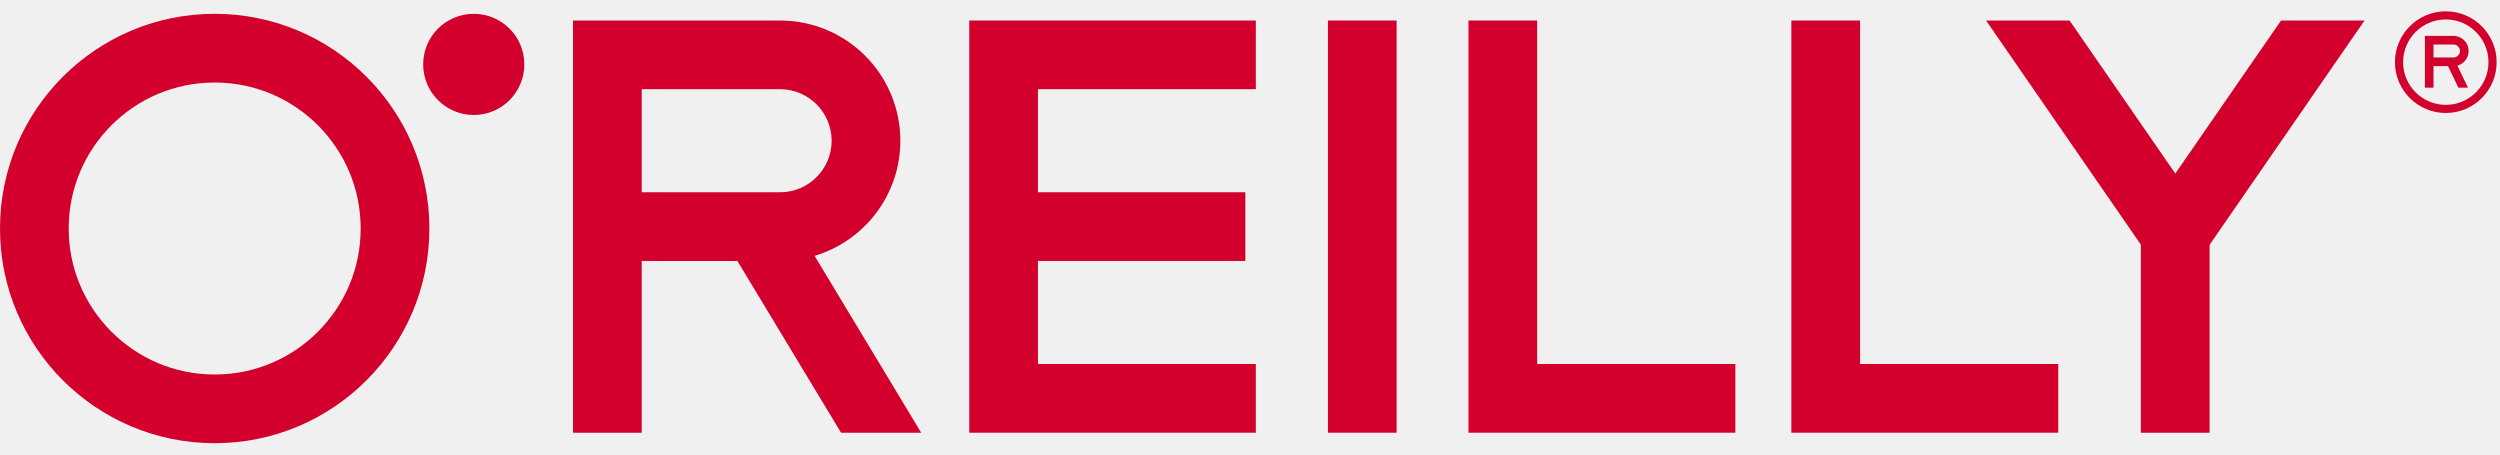
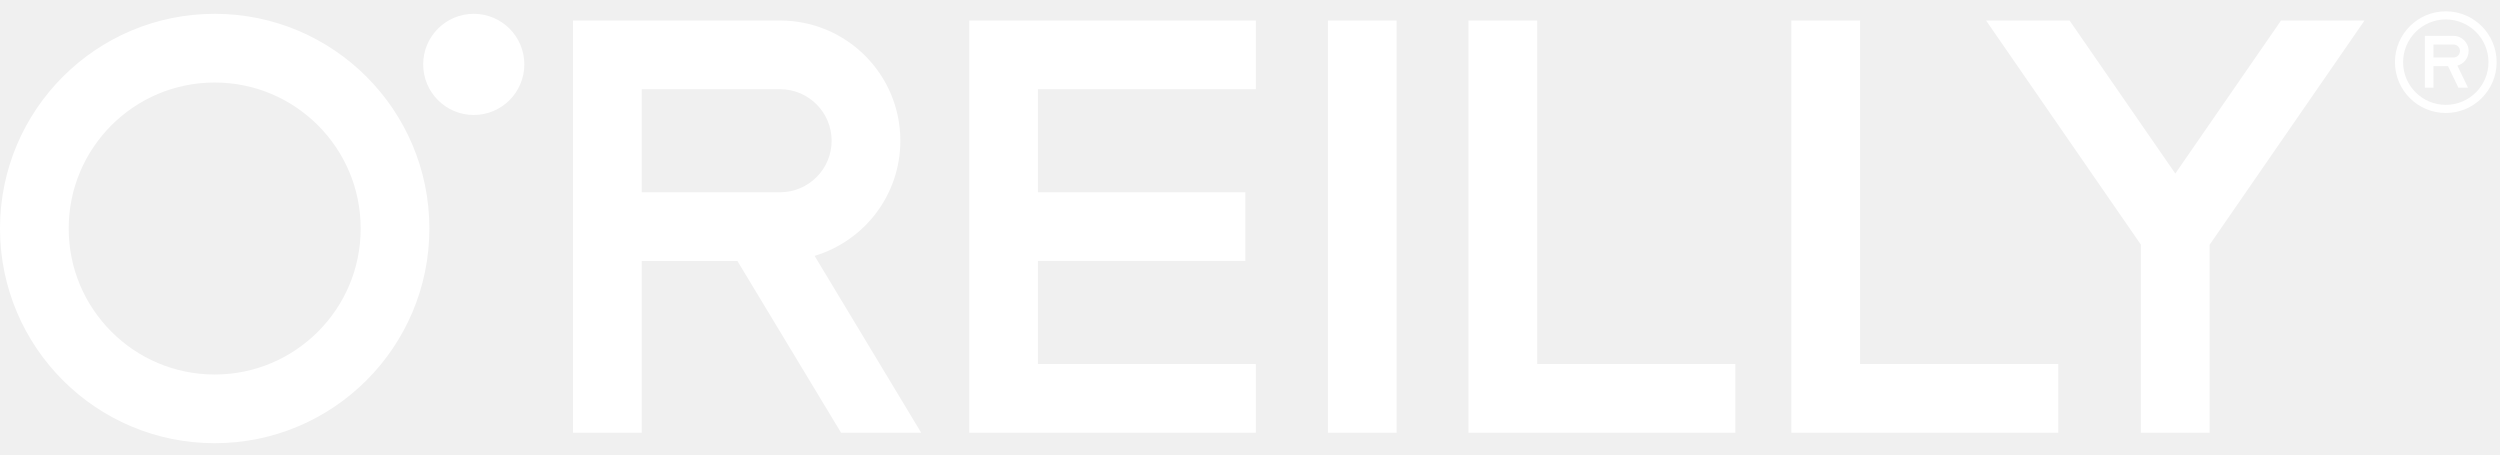
- <svg xmlns="http://www.w3.org/2000/svg" width="198" height="36" viewBox="0 0 198 36">
-   <g fill="none" fill-rule="evenodd">
-     <path fill="#D3002D" d="M64.516 20.264C68.443 19.088 71.306 15.458 71.308 11.148 71.306 5.888 67.046 1.628 61.786 1.626L45.383 1.626 45.383 34.272 50.825 34.272 50.825 20.67 58.403 20.67 66.612 34.272 72.958 34.272 64.516 20.264zM50.825 15.227L50.825 7.065 61.786 7.065C64.038 7.069 65.863 8.893 65.866 11.148 65.863 13.398 64.038 15.223 61.786 15.227L50.825 15.227zM41.527 5.099C41.527 7.312 39.734 9.107 37.522 9.107 35.31 9.107 33.516 7.312 33.516 5.099 33.516 2.887 35.31 1.094 37.522 1.094 39.734 1.094 41.527 2.887 41.527 5.099M0 18.099C.001 8.707 7.611 1.096 17.004 1.094 26.396 1.096 34.005 8.707 34.007 18.099 34.005 27.489 26.396 35.1 17.004 35.102 7.611 35.1.001 27.489 0 18.099M8.827 9.92C6.731 12.024 5.442 14.896 5.441 18.099 5.442 21.299 6.731 24.173 8.827 26.273 10.928 28.37 13.802 29.659 17.004 29.661 20.205 29.659 23.077 28.37 25.179 26.273 27.276 24.173 28.565 21.299 28.565 18.099 28.565 14.896 27.276 12.024 25.179 9.92 23.077 7.826 20.205 6.538 17.004 6.536 13.802 6.538 10.928 7.826 8.827 9.92" />
-     <polygon fill="#D3002D" points="187.27 1.625 180.658 1.625 172.284 13.745 163.909 1.625 157.297 1.625 169.556 19.375 169.556 34.271 175 34.271 175 19.388" />
-     <path fill="#D3002D" d="M193.708,0.897 C191.484,0.897 189.68,2.7 189.68,4.923 C189.68,7.146 191.484,8.949 193.708,8.949 C195.929,8.949 197.734,7.146 197.734,4.923 C197.734,2.7 195.929,0.897 193.708,0.897 M193.708,8.305 C191.841,8.305 190.326,6.79 190.326,4.923 C190.326,3.055 191.841,1.54 193.708,1.54 C195.572,1.54 197.088,3.055 197.088,4.923 C197.088,6.79 195.572,8.305 193.708,8.305" />
-     <path fill="#D3002D" d="M195.513,4.038 C195.513,3.377 194.98,2.842 194.318,2.842 L192.052,2.842 L192.052,6.945 L192.733,6.945 L192.733,5.236 L193.882,5.236 L194.705,6.945 L195.466,6.945 L194.624,5.197 C195.137,5.062 195.513,4.595 195.513,4.038 Z M192.733,3.526 L194.318,3.526 C194.603,3.526 194.829,3.755 194.829,4.038 C194.829,4.322 194.603,4.552 194.318,4.552 L192.733,4.552 L192.733,3.526 Z" />
-     <polygon fill="#D3002D" points="99.462 7.064 99.462 1.625 76.766 1.625 76.766 34.271 99.462 34.271 99.462 28.829 82.205 28.829 82.205 20.668 98.631 20.668 98.631 15.226 82.205 15.226 82.205 7.064" />
-     <polygon fill="#D3002D" points="116.303 34.271 116.303 1.625 121.744 1.625 121.744 28.829 137.44 28.829 137.44 34.271" />
-     <polygon fill="#D3002D" points="141.875 34.271 141.875 1.625 147.318 1.625 147.318 28.829 163.013 28.829 163.013 34.271" />
-     <polygon fill="#D3002D" points="105.172 34.271 110.612 34.271 110.612 1.625 105.172 1.625" />
+ <svg xmlns="http://www.w3.org/2000/svg" width="198" height="36" viewBox="0 0 198 36" version="1.1" id="svg2018">
+   <defs id="defs2022" />
+   <g fill="none" fill-rule="evenodd" id="g2016" style="fill:#ffffff;fill-opacity:1">
+     <path fill="#D3002D" d="M64.516 20.264C68.443 19.088 71.306 15.458 71.308 11.148 71.306 5.888 67.046 1.628 61.786 1.626L45.383 1.626 45.383 34.272 50.825 34.272 50.825 20.67 58.403 20.67 66.612 34.272 72.958 34.272 64.516 20.264zM50.825 15.227L50.825 7.065 61.786 7.065C64.038 7.069 65.863 8.893 65.866 11.148 65.863 13.398 64.038 15.223 61.786 15.227L50.825 15.227zM41.527 5.099C41.527 7.312 39.734 9.107 37.522 9.107 35.31 9.107 33.516 7.312 33.516 5.099 33.516 2.887 35.31 1.094 37.522 1.094 39.734 1.094 41.527 2.887 41.527 5.099M0 18.099C.001 8.707 7.611 1.096 17.004 1.094 26.396 1.096 34.005 8.707 34.007 18.099 34.005 27.489 26.396 35.1 17.004 35.102 7.611 35.1.001 27.489 0 18.099M8.827 9.92C6.731 12.024 5.442 14.896 5.441 18.099 5.442 21.299 6.731 24.173 8.827 26.273 10.928 28.37 13.802 29.659 17.004 29.661 20.205 29.659 23.077 28.37 25.179 26.273 27.276 24.173 28.565 21.299 28.565 18.099 28.565 14.896 27.276 12.024 25.179 9.92 23.077 7.826 20.205 6.538 17.004 6.536 13.802 6.538 10.928 7.826 8.827 9.92" id="path2000" style="fill:#ffffff;fill-opacity:1" />
+     <polygon fill="#D3002D" points="187.27 1.625 180.658 1.625 172.284 13.745 163.909 1.625 157.297 1.625 169.556 19.375 169.556 34.271 175 34.271 175 19.388" id="polygon2002" style="fill:#ffffff;fill-opacity:1" />
+     <path fill="#D3002D" d="M193.708,0.897 C191.484,0.897 189.68,2.7 189.68,4.923 C189.68,7.146 191.484,8.949 193.708,8.949 C195.929,8.949 197.734,7.146 197.734,4.923 C197.734,2.7 195.929,0.897 193.708,0.897 M193.708,8.305 C191.841,8.305 190.326,6.79 190.326,4.923 C190.326,3.055 191.841,1.54 193.708,1.54 C195.572,1.54 197.088,3.055 197.088,4.923 C197.088,6.79 195.572,8.305 193.708,8.305" id="path2004" style="fill:#ffffff;fill-opacity:1" />
+     <path fill="#D3002D" d="M195.513,4.038 C195.513,3.377 194.98,2.842 194.318,2.842 L192.052,2.842 L192.052,6.945 L192.733,6.945 L192.733,5.236 L193.882,5.236 L194.705,6.945 L195.466,6.945 L194.624,5.197 C195.137,5.062 195.513,4.595 195.513,4.038 Z M192.733,3.526 L194.318,3.526 C194.603,3.526 194.829,3.755 194.829,4.038 C194.829,4.322 194.603,4.552 194.318,4.552 L192.733,4.552 L192.733,3.526 Z" id="path2006" style="fill:#ffffff;fill-opacity:1" />
+     <polygon fill="#D3002D" points="99.462 7.064 99.462 1.625 76.766 1.625 76.766 34.271 99.462 34.271 99.462 28.829 82.205 28.829 82.205 20.668 98.631 20.668 98.631 15.226 82.205 15.226 82.205 7.064" id="polygon2008" style="fill:#ffffff;fill-opacity:1" />
+     <polygon fill="#D3002D" points="116.303 34.271 116.303 1.625 121.744 1.625 121.744 28.829 137.44 28.829 137.44 34.271" id="polygon2010" style="fill:#ffffff;fill-opacity:1" />
+     <polygon fill="#D3002D" points="141.875 34.271 141.875 1.625 147.318 1.625 147.318 28.829 163.013 28.829 163.013 34.271" id="polygon2012" style="fill:#ffffff;fill-opacity:1" />
+     <polygon fill="#D3002D" points="105.172 34.271 110.612 34.271 110.612 1.625 105.172 1.625" id="polygon2014" style="fill:#ffffff;fill-opacity:1" />
  </g>
</svg>
